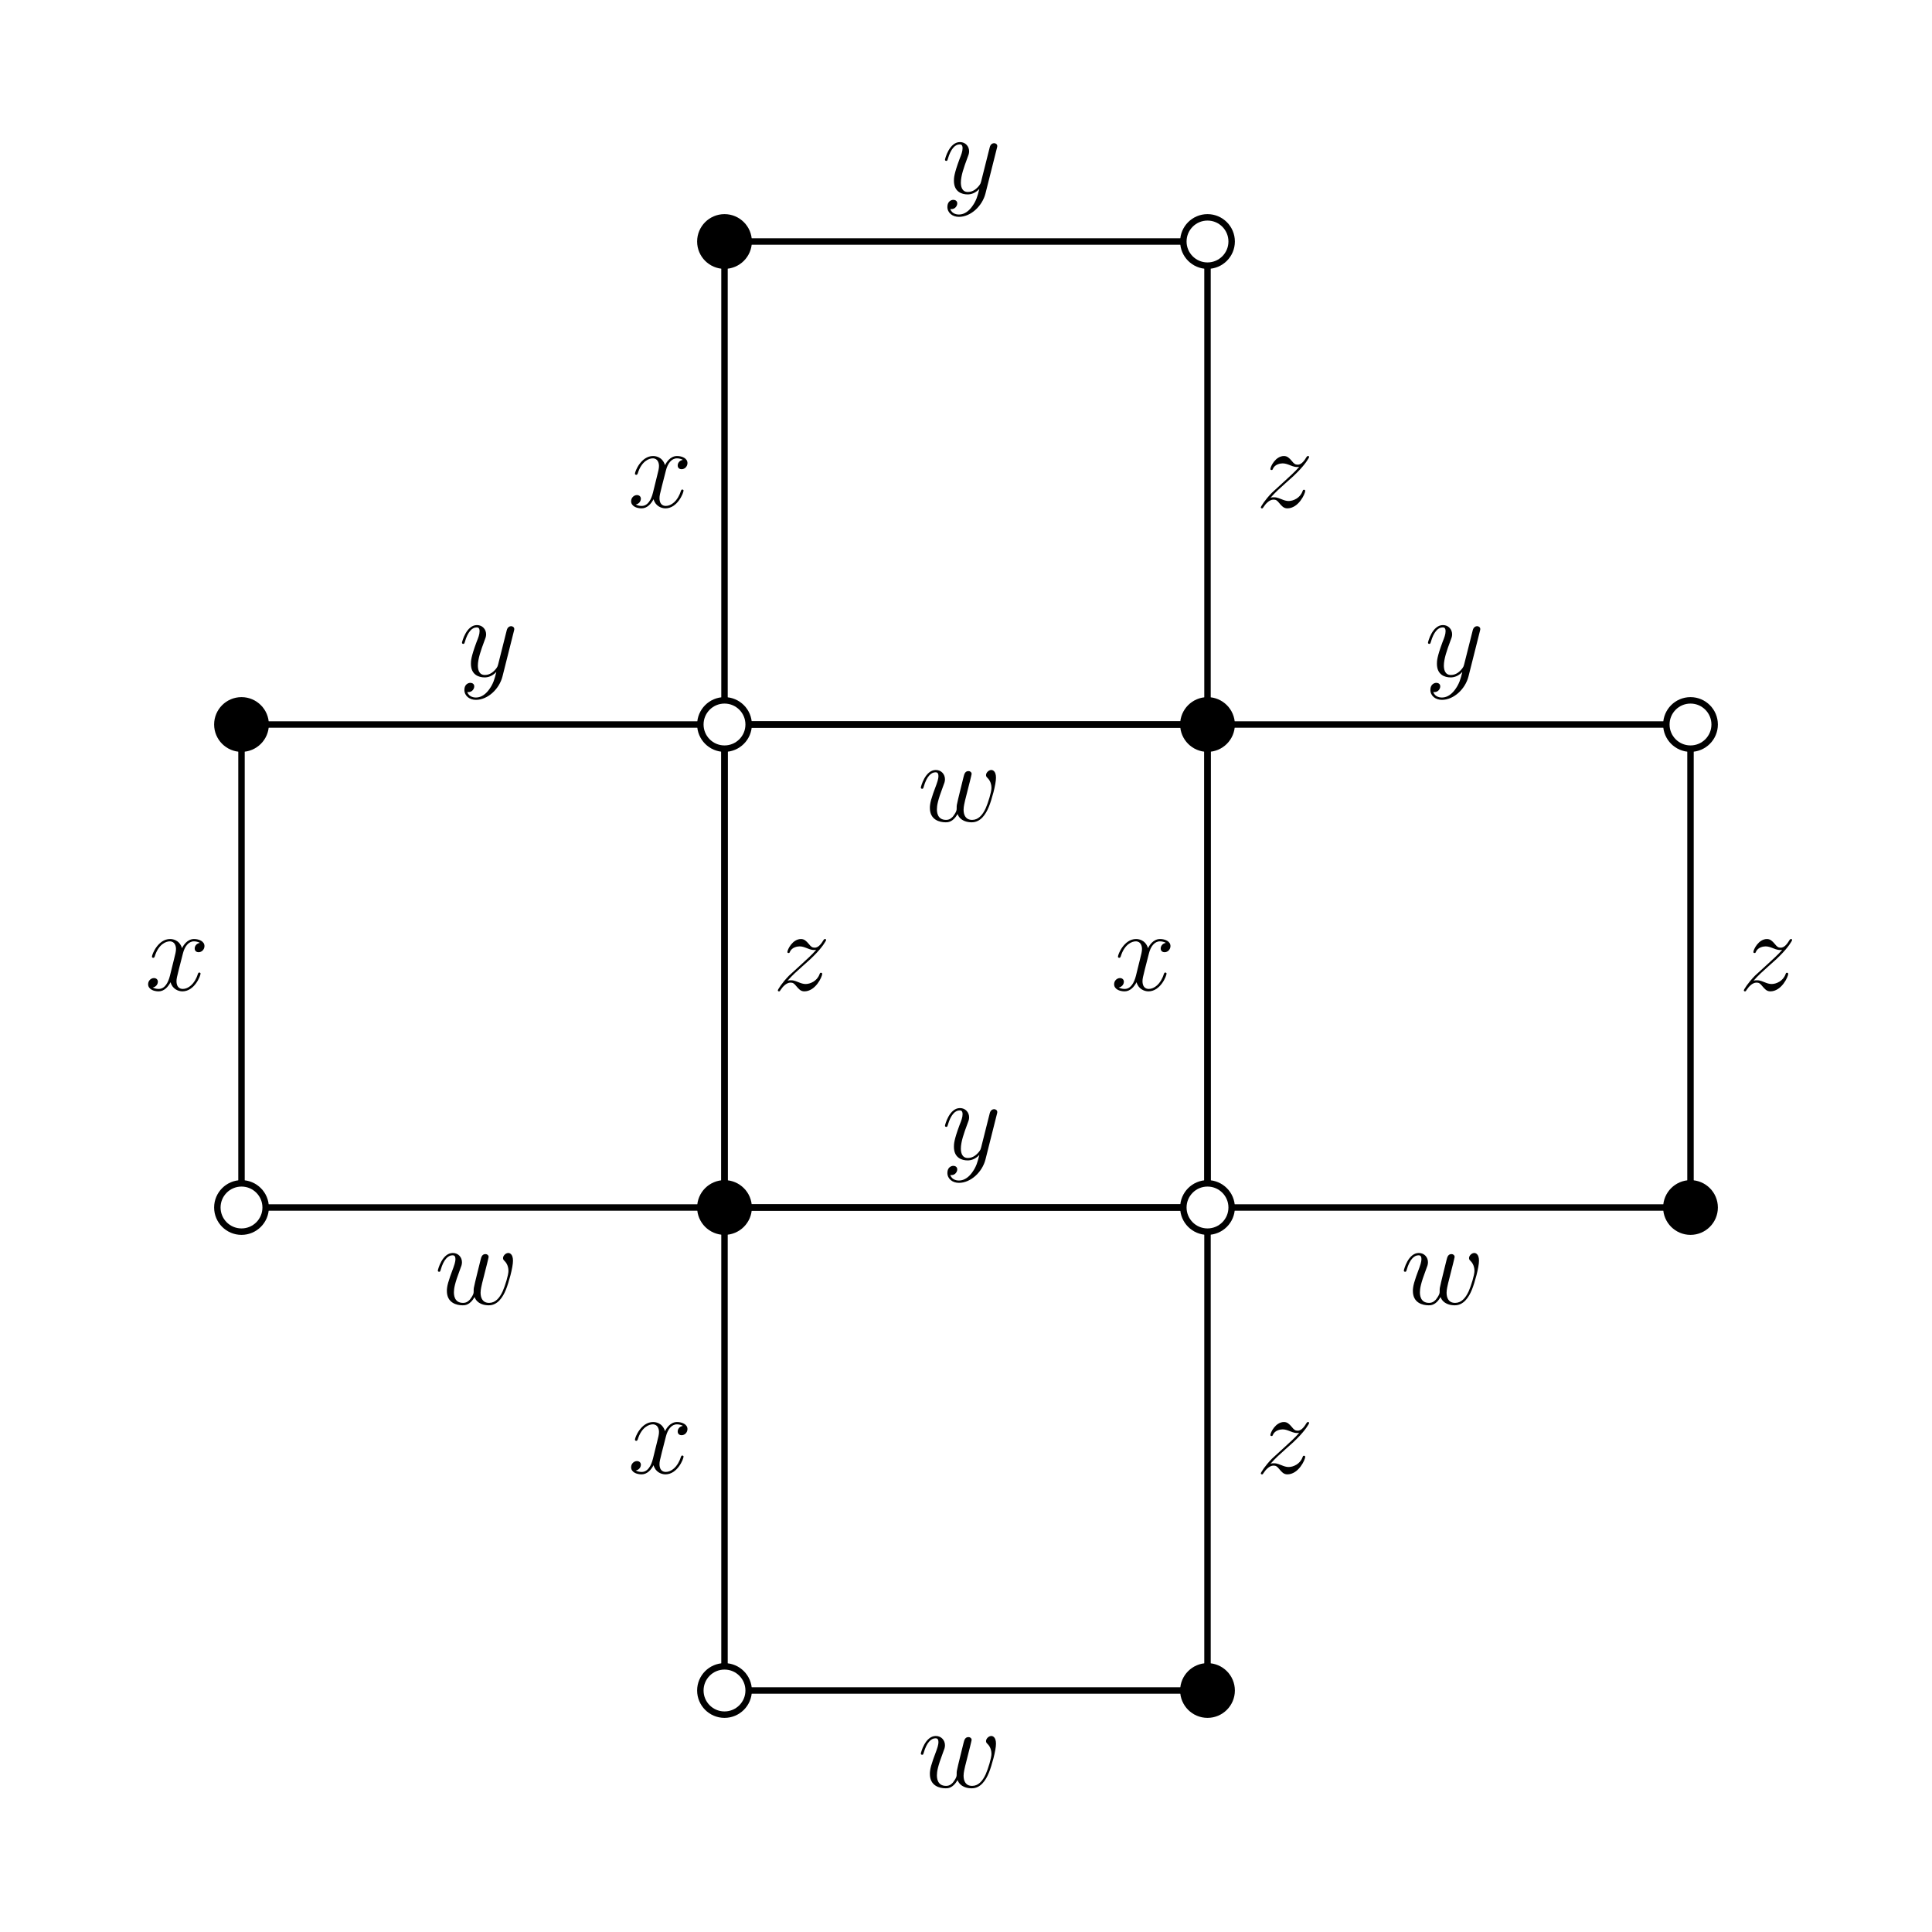
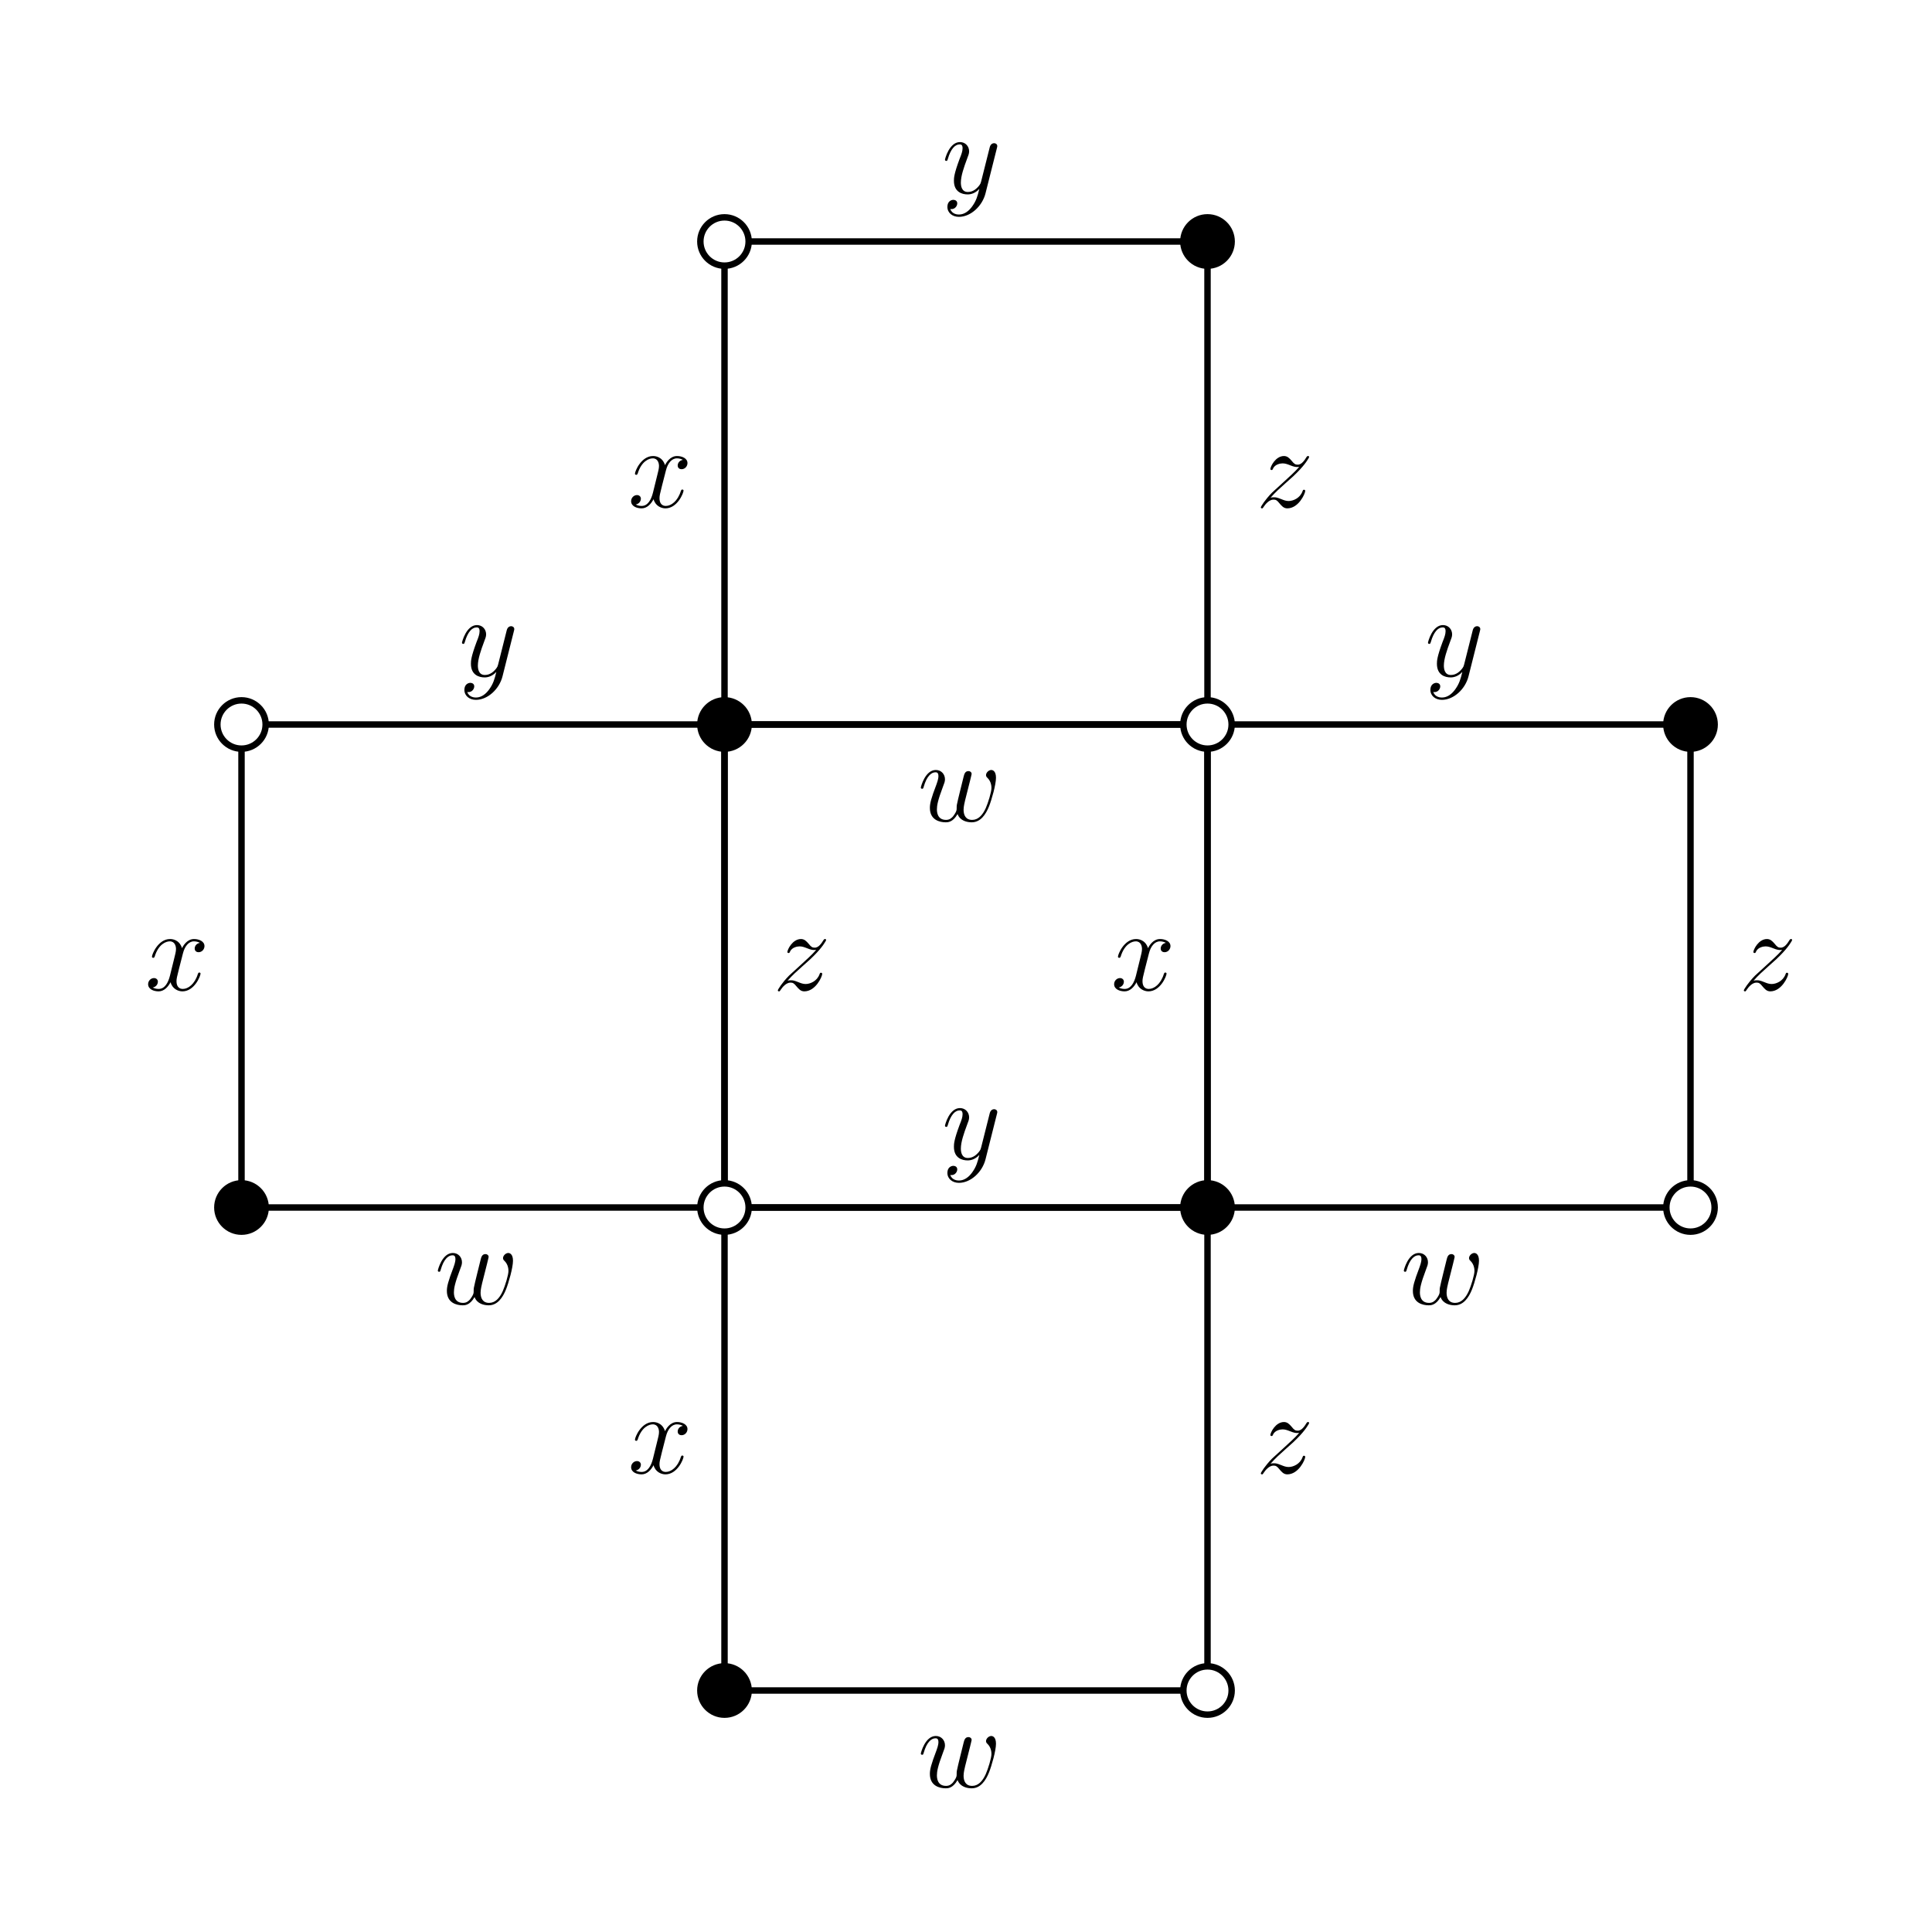
<svg xmlns="http://www.w3.org/2000/svg" xmlns:xlink="http://www.w3.org/1999/xlink" width="300pt" height="300pt" viewBox="0 0 300 300" version="1.1">
  <defs>
    <g>
      <symbol overflow="visible" id="glyph0-0">
        <path style="stroke:none;" d="" />
      </symbol>
      <symbol overflow="visible" id="glyph0-1">
        <path style="stroke:none;" d="M 4.734 2.016 C 4.25 2.703 3.547 3.312 2.656 3.312 C 2.453 3.312 1.578 3.281 1.312 2.453 C 1.375 2.469 1.453 2.469 1.5 2.469 C 2.031 2.469 2.391 2 2.391 1.578 C 2.391 1.172 2.047 1.031 1.781 1.031 C 1.5 1.031 0.859 1.234 0.859 2.125 C 0.859 3.047 1.641 3.672 2.656 3.672 C 4.469 3.672 6.281 2.016 6.781 0.016 L 8.547 -7 C 8.562 -7.094 8.609 -7.203 8.609 -7.312 C 8.609 -7.578 8.391 -7.766 8.125 -7.766 C 7.953 -7.766 7.578 -7.688 7.438 -7.141 L 6.109 -1.859 C 6.016 -1.531 6.016 -1.5 5.875 -1.297 C 5.516 -0.797 4.906 -0.188 4.047 -0.188 C 3.047 -0.188 2.953 -1.172 2.953 -1.656 C 2.953 -2.688 3.438 -4.062 3.922 -5.359 C 4.125 -5.891 4.234 -6.141 4.234 -6.5 C 4.234 -7.25 3.688 -7.938 2.812 -7.938 C 1.156 -7.938 0.484 -5.328 0.484 -5.188 C 0.484 -5.109 0.562 -5.016 0.688 -5.016 C 0.844 -5.016 0.859 -5.094 0.938 -5.344 C 1.375 -6.859 2.047 -7.578 2.75 -7.578 C 2.922 -7.578 3.219 -7.578 3.219 -6.984 C 3.219 -6.516 3.031 -6 2.75 -5.312 C 1.875 -2.953 1.875 -2.359 1.875 -1.922 C 1.875 -0.219 3.094 0.188 4 0.188 C 4.516 0.188 5.172 0.016 5.797 -0.641 L 5.812 -0.625 C 5.547 0.438 5.359 1.141 4.734 2.016 Z M 4.734 2.016 " />
      </symbol>
      <symbol overflow="visible" id="glyph0-2">
        <path style="stroke:none;" d="M 8.531 -7.344 C 7.953 -7.234 7.734 -6.797 7.734 -6.469 C 7.734 -6.031 8.078 -5.891 8.328 -5.891 C 8.875 -5.891 9.25 -6.359 9.25 -6.844 C 9.25 -7.594 8.391 -7.938 7.625 -7.938 C 6.531 -7.938 5.922 -6.859 5.766 -6.516 C 5.344 -7.859 4.234 -7.938 3.906 -7.938 C 2.062 -7.938 1.094 -5.578 1.094 -5.188 C 1.094 -5.109 1.172 -5.016 1.297 -5.016 C 1.438 -5.016 1.469 -5.125 1.516 -5.203 C 2.125 -7.203 3.328 -7.578 3.859 -7.578 C 4.656 -7.578 4.828 -6.828 4.828 -6.391 C 4.828 -6 4.719 -5.578 4.5 -4.719 L 3.891 -2.25 C 3.625 -1.172 3.094 -0.188 2.141 -0.188 C 2.047 -0.188 1.609 -0.188 1.219 -0.406 C 1.875 -0.547 2.016 -1.078 2.016 -1.297 C 2.016 -1.656 1.75 -1.875 1.406 -1.875 C 0.969 -1.875 0.5 -1.5 0.5 -0.922 C 0.5 -0.156 1.344 0.188 2.125 0.188 C 2.984 0.188 3.594 -0.5 3.984 -1.234 C 4.266 -0.188 5.172 0.188 5.828 0.188 C 7.672 0.188 8.641 -2.172 8.641 -2.578 C 8.641 -2.656 8.562 -2.734 8.453 -2.734 C 8.297 -2.734 8.281 -2.641 8.219 -2.5 C 7.734 -0.922 6.703 -0.188 5.891 -0.188 C 5.25 -0.188 4.906 -0.641 4.906 -1.391 C 4.906 -1.781 4.984 -2.062 5.281 -3.266 L 5.906 -5.703 C 6.172 -6.781 6.781 -7.578 7.609 -7.578 C 7.656 -7.578 8.156 -7.578 8.531 -7.344 Z M 8.531 -7.344 " />
      </symbol>
      <symbol overflow="visible" id="glyph0-3">
        <path style="stroke:none;" d="M 2.281 -1.453 C 3.062 -2.344 3.688 -2.891 4.594 -3.703 C 5.672 -4.641 6.141 -5.094 6.391 -5.359 C 7.656 -6.609 8.281 -7.656 8.281 -7.797 C 8.281 -7.938 8.141 -7.938 8.094 -7.938 C 7.969 -7.938 7.938 -7.859 7.844 -7.734 C 7.391 -6.969 6.969 -6.594 6.5 -6.594 C 6.125 -6.594 5.922 -6.75 5.578 -7.188 C 5.203 -7.625 4.891 -7.938 4.375 -7.938 C 3.062 -7.938 2.266 -6.297 2.266 -5.922 C 2.266 -5.875 2.281 -5.766 2.453 -5.766 C 2.594 -5.766 2.609 -5.828 2.656 -5.953 C 2.969 -6.672 3.828 -6.797 4.172 -6.797 C 4.547 -6.797 4.906 -6.672 5.297 -6.516 C 5.969 -6.234 6.266 -6.234 6.438 -6.234 C 6.562 -6.234 6.641 -6.234 6.734 -6.25 C 6.141 -5.547 5.172 -4.688 4.359 -3.938 L 2.531 -2.266 C 1.438 -1.156 0.781 -0.094 0.781 0.031 C 0.781 0.141 0.859 0.188 0.969 0.188 C 1.078 0.188 1.094 0.156 1.219 -0.047 C 1.516 -0.5 2.094 -1.172 2.75 -1.172 C 3.125 -1.172 3.312 -1.047 3.672 -0.594 C 4.016 -0.203 4.312 0.188 4.891 0.188 C 6.656 0.188 7.672 -2.109 7.672 -2.516 C 7.672 -2.594 7.656 -2.703 7.469 -2.703 C 7.328 -2.703 7.312 -2.625 7.25 -2.453 C 6.859 -1.391 5.797 -0.953 5.094 -0.953 C 4.719 -0.953 4.359 -1.078 3.984 -1.234 C 3.266 -1.531 3.062 -1.531 2.828 -1.531 C 2.641 -1.531 2.453 -1.531 2.281 -1.453 Z M 2.281 -1.453 " />
      </symbol>
      <symbol overflow="visible" id="glyph0-4">
        <path style="stroke:none;" d="M 6.188 -1.094 C 6.594 -0.016 7.703 0.188 8.391 0.188 C 9.75 0.188 10.562 -1.016 11.062 -2.25 C 11.484 -3.297 12.156 -5.672 12.156 -6.734 C 12.156 -7.828 11.594 -7.938 11.438 -7.938 C 11 -7.938 10.609 -7.5 10.609 -7.141 C 10.609 -6.938 10.734 -6.797 10.812 -6.734 C 10.984 -6.562 11.453 -6.078 11.453 -5.141 C 11.453 -4.531 10.938 -2.844 10.562 -2 C 10.062 -0.906 9.391 -0.188 8.453 -0.188 C 7.453 -0.188 7.125 -0.938 7.125 -1.766 C 7.125 -2.281 7.297 -2.922 7.359 -3.219 L 8.125 -6.25 C 8.203 -6.609 8.375 -7.234 8.375 -7.312 C 8.375 -7.578 8.156 -7.766 7.891 -7.766 C 7.359 -7.766 7.234 -7.312 7.125 -6.875 C 6.953 -6.172 6.188 -3.125 6.125 -2.734 C 6.047 -2.438 6.047 -2.234 6.047 -1.844 C 6.047 -1.406 5.469 -0.719 5.453 -0.688 C 5.25 -0.484 4.969 -0.188 4.406 -0.188 C 2.984 -0.188 2.984 -1.531 2.984 -1.844 C 2.984 -2.406 3.109 -3.203 3.922 -5.344 C 4.141 -5.906 4.234 -6.141 4.234 -6.5 C 4.234 -7.25 3.688 -7.938 2.812 -7.938 C 1.156 -7.938 0.484 -5.328 0.484 -5.188 C 0.484 -5.109 0.562 -5.016 0.688 -5.016 C 0.844 -5.016 0.859 -5.094 0.938 -5.344 C 1.391 -6.938 2.094 -7.578 2.75 -7.578 C 2.938 -7.578 3.219 -7.562 3.219 -6.984 C 3.219 -6.891 3.219 -6.516 2.922 -5.719 C 2.062 -3.469 1.891 -2.734 1.891 -2.047 C 1.891 -0.156 3.438 0.188 4.359 0.188 C 4.656 0.188 5.469 0.188 6.188 -1.094 Z M 6.188 -1.094 " />
      </symbol>
    </g>
  </defs>
  <g id="surface1">
    <path style="fill:none;stroke-width:10;stroke-linecap:butt;stroke-linejoin:miter;stroke:rgb(0%,0%,0%);stroke-opacity:1;stroke-miterlimit:10;" d="M 1125 375 L 1125 1125 " transform="matrix(0.1,0,0,-0.1,0,300)" />
    <path style="fill:none;stroke-width:10;stroke-linecap:butt;stroke-linejoin:miter;stroke:rgb(0%,0%,0%);stroke-opacity:1;stroke-miterlimit:10;" d="M 1125 375 L 1875 375 " transform="matrix(0.1,0,0,-0.1,0,300)" />
-     <path style=" stroke:none;fill-rule:nonzero;fill:rgb(100%,100%,100%);fill-opacity:1;" d="M 116.25 262.5 C 116.25 260.43 114.57 258.75 112.5 258.75 C 110.43 258.75 108.75 260.43 108.75 262.5 C 108.75 264.57 110.43 266.25 112.5 266.25 C 114.57 266.25 116.25 264.57 116.25 262.5 " />
+     <path style=" stroke:none;fill-rule:nonzero;fill:rgb(0%,0%,0%);fill-opacity:1;" d="M 116.25 262.5 C 116.25 260.43 114.57 258.75 112.5 258.75 C 110.43 258.75 108.75 260.43 108.75 262.5 C 108.75 264.57 110.43 266.25 112.5 266.25 C 114.57 266.25 116.25 264.57 116.25 262.5 " />
    <path style="fill:none;stroke-width:10;stroke-linecap:butt;stroke-linejoin:miter;stroke:rgb(0%,0%,0%);stroke-opacity:1;stroke-miterlimit:10;" d="M 1162.5 375 C 1162.5 395.703 1145.703 412.5 1125 412.5 C 1104.297 412.5 1087.5 395.703 1087.5 375 C 1087.5 354.297 1104.297 337.5 1125 337.5 C 1145.703 337.5 1162.5 354.297 1162.5 375 Z M 1162.5 375 " transform="matrix(0.1,0,0,-0.1,0,300)" />
    <path style="fill:none;stroke-width:10;stroke-linecap:butt;stroke-linejoin:miter;stroke:rgb(0%,0%,0%);stroke-opacity:1;stroke-miterlimit:10;" d="M 1875 375 L 1875 1125 " transform="matrix(0.1,0,0,-0.1,0,300)" />
-     <path style=" stroke:none;fill-rule:nonzero;fill:rgb(0%,0%,0%);fill-opacity:1;" d="M 191.25 262.5 C 191.25 260.43 189.57 258.75 187.5 258.75 C 185.43 258.75 183.75 260.43 183.75 262.5 C 183.75 264.57 185.43 266.25 187.5 266.25 C 189.57 266.25 191.25 264.57 191.25 262.5 " />
+     <path style=" stroke:none;fill-rule:nonzero;fill:rgb(100%,100%,100%);fill-opacity:1;" d="M 191.25 262.5 C 191.25 260.43 189.57 258.75 187.5 258.75 C 185.43 258.75 183.75 260.43 183.75 262.5 C 183.75 264.57 185.43 266.25 187.5 266.25 C 189.57 266.25 191.25 264.57 191.25 262.5 " />
    <path style="fill:none;stroke-width:10;stroke-linecap:butt;stroke-linejoin:miter;stroke:rgb(0%,0%,0%);stroke-opacity:1;stroke-miterlimit:10;" d="M 1912.5 375 C 1912.5 395.703 1895.703 412.5 1875 412.5 C 1854.297 412.5 1837.5 395.703 1837.5 375 C 1837.5 354.297 1854.297 337.5 1875 337.5 C 1895.703 337.5 1912.5 354.297 1912.5 375 Z M 1912.5 375 " transform="matrix(0.1,0,0,-0.1,0,300)" />
    <path style="fill:none;stroke-width:10;stroke-linecap:butt;stroke-linejoin:miter;stroke:rgb(0%,0%,0%);stroke-opacity:1;stroke-miterlimit:10;" d="M 375 1125 L 375 1875 " transform="matrix(0.1,0,0,-0.1,0,300)" />
    <path style="fill:none;stroke-width:10;stroke-linecap:butt;stroke-linejoin:miter;stroke:rgb(0%,0%,0%);stroke-opacity:1;stroke-miterlimit:10;" d="M 375 1125 L 1125 1125 " transform="matrix(0.1,0,0,-0.1,0,300)" />
-     <path style=" stroke:none;fill-rule:nonzero;fill:rgb(100%,100%,100%);fill-opacity:1;" d="M 41.25 187.5 C 41.25 185.43 39.57 183.75 37.5 183.75 C 35.43 183.75 33.75 185.43 33.75 187.5 C 33.75 189.57 35.43 191.25 37.5 191.25 C 39.57 191.25 41.25 189.57 41.25 187.5 " />
+     <path style=" stroke:none;fill-rule:nonzero;fill:rgb(0%,0%,0%);fill-opacity:1;" d="M 41.25 187.5 C 41.25 185.43 39.57 183.75 37.5 183.75 C 35.43 183.75 33.75 185.43 33.75 187.5 C 33.75 189.57 35.43 191.25 37.5 191.25 C 39.57 191.25 41.25 189.57 41.25 187.5 " />
    <path style="fill:none;stroke-width:10;stroke-linecap:butt;stroke-linejoin:miter;stroke:rgb(0%,0%,0%);stroke-opacity:1;stroke-miterlimit:10;" d="M 412.5 1125 C 412.5 1145.703 395.703 1162.5 375 1162.5 C 354.297 1162.5 337.5 1145.703 337.5 1125 C 337.5 1104.297 354.297 1087.5 375 1087.5 C 395.703 1087.5 412.5 1104.297 412.5 1125 Z M 412.5 1125 " transform="matrix(0.1,0,0,-0.1,0,300)" />
    <path style="fill:none;stroke-width:10;stroke-linecap:butt;stroke-linejoin:miter;stroke:rgb(0%,0%,0%);stroke-opacity:1;stroke-miterlimit:10;" d="M 1125 1125 L 1125 1875 L 1875 1875 L 1875 1125 Z M 1125 1125 " transform="matrix(0.1,0,0,-0.1,0,300)" />
    <path style="fill:none;stroke-width:10;stroke-linecap:butt;stroke-linejoin:miter;stroke:rgb(0%,0%,0%);stroke-opacity:1;stroke-miterlimit:10;" d="M 1125 1125 L 1125 1875 " transform="matrix(0.1,0,0,-0.1,0,300)" />
    <path style="fill:none;stroke-width:10;stroke-linecap:butt;stroke-linejoin:miter;stroke:rgb(0%,0%,0%);stroke-opacity:1;stroke-miterlimit:10;" d="M 1125 1125 L 1875 1125 " transform="matrix(0.1,0,0,-0.1,0,300)" />
-     <path style=" stroke:none;fill-rule:nonzero;fill:rgb(0%,0%,0%);fill-opacity:1;" d="M 116.25 187.5 C 116.25 185.43 114.57 183.75 112.5 183.75 C 110.43 183.75 108.75 185.43 108.75 187.5 C 108.75 189.57 110.43 191.25 112.5 191.25 C 114.57 191.25 116.25 189.57 116.25 187.5 " />
+     <path style=" stroke:none;fill-rule:nonzero;fill:rgb(100%,100%,100%);fill-opacity:1;" d="M 116.25 187.5 C 116.25 185.43 114.57 183.75 112.5 183.75 C 110.43 183.75 108.75 185.43 108.75 187.5 C 108.75 189.57 110.43 191.25 112.5 191.25 C 114.57 191.25 116.25 189.57 116.25 187.5 " />
    <path style="fill:none;stroke-width:10;stroke-linecap:butt;stroke-linejoin:miter;stroke:rgb(0%,0%,0%);stroke-opacity:1;stroke-miterlimit:10;" d="M 1162.5 1125 C 1162.5 1145.703 1145.703 1162.5 1125 1162.5 C 1104.297 1162.5 1087.5 1145.703 1087.5 1125 C 1087.5 1104.297 1104.297 1087.5 1125 1087.5 C 1145.703 1087.5 1162.5 1104.297 1162.5 1125 Z M 1162.5 1125 " transform="matrix(0.1,0,0,-0.1,0,300)" />
    <path style="fill:none;stroke-width:10;stroke-linecap:butt;stroke-linejoin:miter;stroke:rgb(0%,0%,0%);stroke-opacity:1;stroke-miterlimit:10;" d="M 1875 1125 L 1875 1875 " transform="matrix(0.1,0,0,-0.1,0,300)" />
    <path style="fill:none;stroke-width:10;stroke-linecap:butt;stroke-linejoin:miter;stroke:rgb(0%,0%,0%);stroke-opacity:1;stroke-miterlimit:10;" d="M 1875 1125 L 2625 1125 " transform="matrix(0.1,0,0,-0.1,0,300)" />
-     <path style=" stroke:none;fill-rule:nonzero;fill:rgb(100%,100%,100%);fill-opacity:1;" d="M 191.25 187.5 C 191.25 185.43 189.57 183.75 187.5 183.75 C 185.43 183.75 183.75 185.43 183.75 187.5 C 183.75 189.57 185.43 191.25 187.5 191.25 C 189.57 191.25 191.25 189.57 191.25 187.5 " />
+     <path style=" stroke:none;fill-rule:nonzero;fill:rgb(0%,0%,0%);fill-opacity:1;" d="M 191.25 187.5 C 191.25 185.43 189.57 183.75 187.5 183.75 C 185.43 183.75 183.75 185.43 183.75 187.5 C 183.75 189.57 185.43 191.25 187.5 191.25 C 189.57 191.25 191.25 189.57 191.25 187.5 " />
    <path style="fill:none;stroke-width:10;stroke-linecap:butt;stroke-linejoin:miter;stroke:rgb(0%,0%,0%);stroke-opacity:1;stroke-miterlimit:10;" d="M 1912.5 1125 C 1912.5 1145.703 1895.703 1162.5 1875 1162.5 C 1854.297 1162.5 1837.5 1145.703 1837.5 1125 C 1837.5 1104.297 1854.297 1087.5 1875 1087.5 C 1895.703 1087.5 1912.5 1104.297 1912.5 1125 Z M 1912.5 1125 " transform="matrix(0.1,0,0,-0.1,0,300)" />
    <path style="fill:none;stroke-width:10;stroke-linecap:butt;stroke-linejoin:miter;stroke:rgb(0%,0%,0%);stroke-opacity:1;stroke-miterlimit:10;" d="M 2625 1125 L 2625 1875 " transform="matrix(0.1,0,0,-0.1,0,300)" />
-     <path style=" stroke:none;fill-rule:nonzero;fill:rgb(0%,0%,0%);fill-opacity:1;" d="M 266.25 187.5 C 266.25 185.43 264.57 183.75 262.5 183.75 C 260.43 183.75 258.75 185.43 258.75 187.5 C 258.75 189.57 260.43 191.25 262.5 191.25 C 264.57 191.25 266.25 189.57 266.25 187.5 " />
+     <path style=" stroke:none;fill-rule:nonzero;fill:rgb(100%,100%,100%);fill-opacity:1;" d="M 266.25 187.5 C 266.25 185.43 264.57 183.75 262.5 183.75 C 260.43 183.75 258.75 185.43 258.75 187.5 C 258.75 189.57 260.43 191.25 262.5 191.25 C 264.57 191.25 266.25 189.57 266.25 187.5 " />
    <path style="fill:none;stroke-width:10;stroke-linecap:butt;stroke-linejoin:miter;stroke:rgb(0%,0%,0%);stroke-opacity:1;stroke-miterlimit:10;" d="M 2662.5 1125 C 2662.5 1145.703 2645.703 1162.5 2625 1162.5 C 2604.297 1162.5 2587.5 1145.703 2587.5 1125 C 2587.5 1104.297 2604.297 1087.5 2625 1087.5 C 2645.703 1087.5 2662.5 1104.297 2662.5 1125 Z M 2662.5 1125 " transform="matrix(0.1,0,0,-0.1,0,300)" />
    <path style="fill:none;stroke-width:10;stroke-linecap:butt;stroke-linejoin:miter;stroke:rgb(0%,0%,0%);stroke-opacity:1;stroke-miterlimit:10;" d="M 375 1875 L 1125 1875 " transform="matrix(0.1,0,0,-0.1,0,300)" />
-     <path style=" stroke:none;fill-rule:nonzero;fill:rgb(0%,0%,0%);fill-opacity:1;" d="M 41.25 112.5 C 41.25 110.43 39.57 108.75 37.5 108.75 C 35.43 108.75 33.75 110.43 33.75 112.5 C 33.75 114.57 35.43 116.25 37.5 116.25 C 39.57 116.25 41.25 114.57 41.25 112.5 " />
+     <path style=" stroke:none;fill-rule:nonzero;fill:rgb(100%,100%,100%);fill-opacity:1;" d="M 41.25 112.5 C 41.25 110.43 39.57 108.75 37.5 108.75 C 35.43 108.75 33.75 110.43 33.75 112.5 C 33.75 114.57 35.43 116.25 37.5 116.25 C 39.57 116.25 41.25 114.57 41.25 112.5 " />
    <path style="fill:none;stroke-width:10;stroke-linecap:butt;stroke-linejoin:miter;stroke:rgb(0%,0%,0%);stroke-opacity:1;stroke-miterlimit:10;" d="M 412.5 1875 C 412.5 1895.703 395.703 1912.5 375 1912.5 C 354.297 1912.5 337.5 1895.703 337.5 1875 C 337.5 1854.297 354.297 1837.5 375 1837.5 C 395.703 1837.5 412.5 1854.297 412.5 1875 Z M 412.5 1875 " transform="matrix(0.1,0,0,-0.1,0,300)" />
    <path style="fill:none;stroke-width:10;stroke-linecap:butt;stroke-linejoin:miter;stroke:rgb(0%,0%,0%);stroke-opacity:1;stroke-miterlimit:10;" d="M 1125 1875 L 1125 2625 " transform="matrix(0.1,0,0,-0.1,0,300)" />
    <path style="fill:none;stroke-width:10;stroke-linecap:butt;stroke-linejoin:miter;stroke:rgb(0%,0%,0%);stroke-opacity:1;stroke-miterlimit:10;" d="M 1125 1875 L 1875 1875 " transform="matrix(0.1,0,0,-0.1,0,300)" />
-     <path style=" stroke:none;fill-rule:nonzero;fill:rgb(100%,100%,100%);fill-opacity:1;" d="M 116.25 112.5 C 116.25 110.43 114.57 108.75 112.5 108.75 C 110.43 108.75 108.75 110.43 108.75 112.5 C 108.75 114.57 110.43 116.25 112.5 116.25 C 114.57 116.25 116.25 114.57 116.25 112.5 " />
+     <path style=" stroke:none;fill-rule:nonzero;fill:rgb(0%,0%,0%);fill-opacity:1;" d="M 116.25 112.5 C 116.25 110.43 114.57 108.75 112.5 108.75 C 110.43 108.75 108.75 110.43 108.75 112.5 C 108.75 114.57 110.43 116.25 112.5 116.25 C 114.57 116.25 116.25 114.57 116.25 112.5 " />
    <path style="fill:none;stroke-width:10;stroke-linecap:butt;stroke-linejoin:miter;stroke:rgb(0%,0%,0%);stroke-opacity:1;stroke-miterlimit:10;" d="M 1162.5 1875 C 1162.5 1895.703 1145.703 1912.5 1125 1912.5 C 1104.297 1912.5 1087.5 1895.703 1087.5 1875 C 1087.5 1854.297 1104.297 1837.5 1125 1837.5 C 1145.703 1837.5 1162.5 1854.297 1162.5 1875 Z M 1162.5 1875 " transform="matrix(0.1,0,0,-0.1,0,300)" />
    <path style="fill:none;stroke-width:10;stroke-linecap:butt;stroke-linejoin:miter;stroke:rgb(0%,0%,0%);stroke-opacity:1;stroke-miterlimit:10;" d="M 1875 1875 L 1875 2625 " transform="matrix(0.1,0,0,-0.1,0,300)" />
    <path style="fill:none;stroke-width:10;stroke-linecap:butt;stroke-linejoin:miter;stroke:rgb(0%,0%,0%);stroke-opacity:1;stroke-miterlimit:10;" d="M 1875 1875 L 2625 1875 " transform="matrix(0.1,0,0,-0.1,0,300)" />
-     <path style=" stroke:none;fill-rule:nonzero;fill:rgb(0%,0%,0%);fill-opacity:1;" d="M 191.25 112.5 C 191.25 110.43 189.57 108.75 187.5 108.75 C 185.43 108.75 183.75 110.43 183.75 112.5 C 183.75 114.57 185.43 116.25 187.5 116.25 C 189.57 116.25 191.25 114.57 191.25 112.5 " />
+     <path style=" stroke:none;fill-rule:nonzero;fill:rgb(100%,100%,100%);fill-opacity:1;" d="M 191.25 112.5 C 191.25 110.43 189.57 108.75 187.5 108.75 C 185.43 108.75 183.75 110.43 183.75 112.5 C 183.75 114.57 185.43 116.25 187.5 116.25 C 189.57 116.25 191.25 114.57 191.25 112.5 " />
    <path style="fill:none;stroke-width:10;stroke-linecap:butt;stroke-linejoin:miter;stroke:rgb(0%,0%,0%);stroke-opacity:1;stroke-miterlimit:10;" d="M 1912.5 1875 C 1912.5 1895.703 1895.703 1912.5 1875 1912.5 C 1854.297 1912.5 1837.5 1895.703 1837.5 1875 C 1837.5 1854.297 1854.297 1837.5 1875 1837.5 C 1895.703 1837.5 1912.5 1854.297 1912.5 1875 Z M 1912.5 1875 " transform="matrix(0.1,0,0,-0.1,0,300)" />
-     <path style=" stroke:none;fill-rule:nonzero;fill:rgb(100%,100%,100%);fill-opacity:1;" d="M 266.25 112.5 C 266.25 110.43 264.57 108.75 262.5 108.75 C 260.43 108.75 258.75 110.43 258.75 112.5 C 258.75 114.57 260.43 116.25 262.5 116.25 C 264.57 116.25 266.25 114.57 266.25 112.5 " />
+     <path style=" stroke:none;fill-rule:nonzero;fill:rgb(0%,0%,0%);fill-opacity:1;" d="M 266.25 112.5 C 266.25 110.43 264.57 108.75 262.5 108.75 C 260.43 108.75 258.75 110.43 258.75 112.5 C 258.75 114.57 260.43 116.25 262.5 116.25 C 264.57 116.25 266.25 114.57 266.25 112.5 " />
    <path style="fill:none;stroke-width:10;stroke-linecap:butt;stroke-linejoin:miter;stroke:rgb(0%,0%,0%);stroke-opacity:1;stroke-miterlimit:10;" d="M 2662.5 1875 C 2662.5 1895.703 2645.703 1912.5 2625 1912.5 C 2604.297 1912.5 2587.5 1895.703 2587.5 1875 C 2587.5 1854.297 2604.297 1837.5 2625 1837.5 C 2645.703 1837.5 2662.5 1854.297 2662.5 1875 Z M 2662.5 1875 " transform="matrix(0.1,0,0,-0.1,0,300)" />
    <path style="fill:none;stroke-width:10;stroke-linecap:butt;stroke-linejoin:miter;stroke:rgb(0%,0%,0%);stroke-opacity:1;stroke-miterlimit:10;" d="M 1125 2625 L 1875 2625 " transform="matrix(0.1,0,0,-0.1,0,300)" />
-     <path style=" stroke:none;fill-rule:nonzero;fill:rgb(0%,0%,0%);fill-opacity:1;" d="M 116.25 37.5 C 116.25 35.43 114.57 33.75 112.5 33.75 C 110.43 33.75 108.75 35.43 108.75 37.5 C 108.75 39.57 110.43 41.25 112.5 41.25 C 114.57 41.25 116.25 39.57 116.25 37.5 " />
+     <path style=" stroke:none;fill-rule:nonzero;fill:rgb(100%,100%,100%);fill-opacity:1;" d="M 116.25 37.5 C 116.25 35.43 114.57 33.75 112.5 33.75 C 110.43 33.75 108.75 35.43 108.75 37.5 C 108.75 39.57 110.43 41.25 112.5 41.25 C 114.57 41.25 116.25 39.57 116.25 37.5 " />
    <path style="fill:none;stroke-width:10;stroke-linecap:butt;stroke-linejoin:miter;stroke:rgb(0%,0%,0%);stroke-opacity:1;stroke-miterlimit:10;" d="M 1162.5 2625 C 1162.5 2645.703 1145.703 2662.5 1125 2662.5 C 1104.297 2662.5 1087.5 2645.703 1087.5 2625 C 1087.5 2604.297 1104.297 2587.5 1125 2587.5 C 1145.703 2587.5 1162.5 2604.297 1162.5 2625 Z M 1162.5 2625 " transform="matrix(0.1,0,0,-0.1,0,300)" />
-     <path style=" stroke:none;fill-rule:nonzero;fill:rgb(100%,100%,100%);fill-opacity:1;" d="M 191.25 37.5 C 191.25 35.43 189.57 33.75 187.5 33.75 C 185.43 33.75 183.75 35.43 183.75 37.5 C 183.75 39.57 185.43 41.25 187.5 41.25 C 189.57 41.25 191.25 39.57 191.25 37.5 " />
+     <path style=" stroke:none;fill-rule:nonzero;fill:rgb(0%,0%,0%);fill-opacity:1;" d="M 191.25 37.5 C 191.25 35.43 189.57 33.75 187.5 33.75 C 185.43 33.75 183.75 35.43 183.75 37.5 C 183.75 39.57 185.43 41.25 187.5 41.25 C 189.57 41.25 191.25 39.57 191.25 37.5 " />
    <path style="fill:none;stroke-width:10;stroke-linecap:butt;stroke-linejoin:miter;stroke:rgb(0%,0%,0%);stroke-opacity:1;stroke-miterlimit:10;" d="M 1912.5 2625 C 1912.5 2645.703 1895.703 2662.5 1875 2662.5 C 1854.297 2662.5 1837.5 2645.703 1837.5 2625 C 1837.5 2604.297 1854.297 2587.5 1875 2587.5 C 1895.703 2587.5 1912.5 2604.297 1912.5 2625 Z M 1912.5 2625 " transform="matrix(0.1,0,0,-0.1,0,300)" />
    <g style="fill:rgb(0%,0%,0%);fill-opacity:1;">
      <use xlink:href="#glyph0-1" x="146.25" y="180" />
    </g>
    <g style="fill:rgb(0%,0%,0%);fill-opacity:1;">
      <use xlink:href="#glyph0-2" x="97.5" y="228.75" />
    </g>
    <g style="fill:rgb(0%,0%,0%);fill-opacity:1;">
      <use xlink:href="#glyph0-3" x="195" y="228.75" />
    </g>
    <g style="fill:rgb(0%,0%,0%);fill-opacity:1;">
      <use xlink:href="#glyph0-4" x="142.5" y="277.5" />
    </g>
    <g style="fill:rgb(0%,0%,0%);fill-opacity:1;">
      <use xlink:href="#glyph0-1" x="71.25" y="105" />
    </g>
    <g style="fill:rgb(0%,0%,0%);fill-opacity:1;">
      <use xlink:href="#glyph0-2" x="22.5" y="153.75" />
    </g>
    <g style="fill:rgb(0%,0%,0%);fill-opacity:1;">
      <use xlink:href="#glyph0-3" x="120" y="153.75" />
    </g>
    <g style="fill:rgb(0%,0%,0%);fill-opacity:1;">
      <use xlink:href="#glyph0-4" x="67.5" y="202.5" />
    </g>
    <g style="fill:rgb(0%,0%,0%);fill-opacity:1;">
      <use xlink:href="#glyph0-1" x="221.25" y="105" />
    </g>
    <g style="fill:rgb(0%,0%,0%);fill-opacity:1;">
      <use xlink:href="#glyph0-2" x="172.5" y="153.75" />
    </g>
    <g style="fill:rgb(0%,0%,0%);fill-opacity:1;">
      <use xlink:href="#glyph0-3" x="270" y="153.75" />
    </g>
    <g style="fill:rgb(0%,0%,0%);fill-opacity:1;">
      <use xlink:href="#glyph0-4" x="217.5" y="202.5" />
    </g>
    <g style="fill:rgb(0%,0%,0%);fill-opacity:1;">
      <use xlink:href="#glyph0-1" x="146.25" y="30" />
    </g>
    <g style="fill:rgb(0%,0%,0%);fill-opacity:1;">
      <use xlink:href="#glyph0-2" x="97.5" y="78.75" />
    </g>
    <g style="fill:rgb(0%,0%,0%);fill-opacity:1;">
      <use xlink:href="#glyph0-3" x="195" y="78.75" />
    </g>
    <g style="fill:rgb(0%,0%,0%);fill-opacity:1;">
      <use xlink:href="#glyph0-4" x="142.5" y="127.5" />
    </g>
  </g>
</svg>
